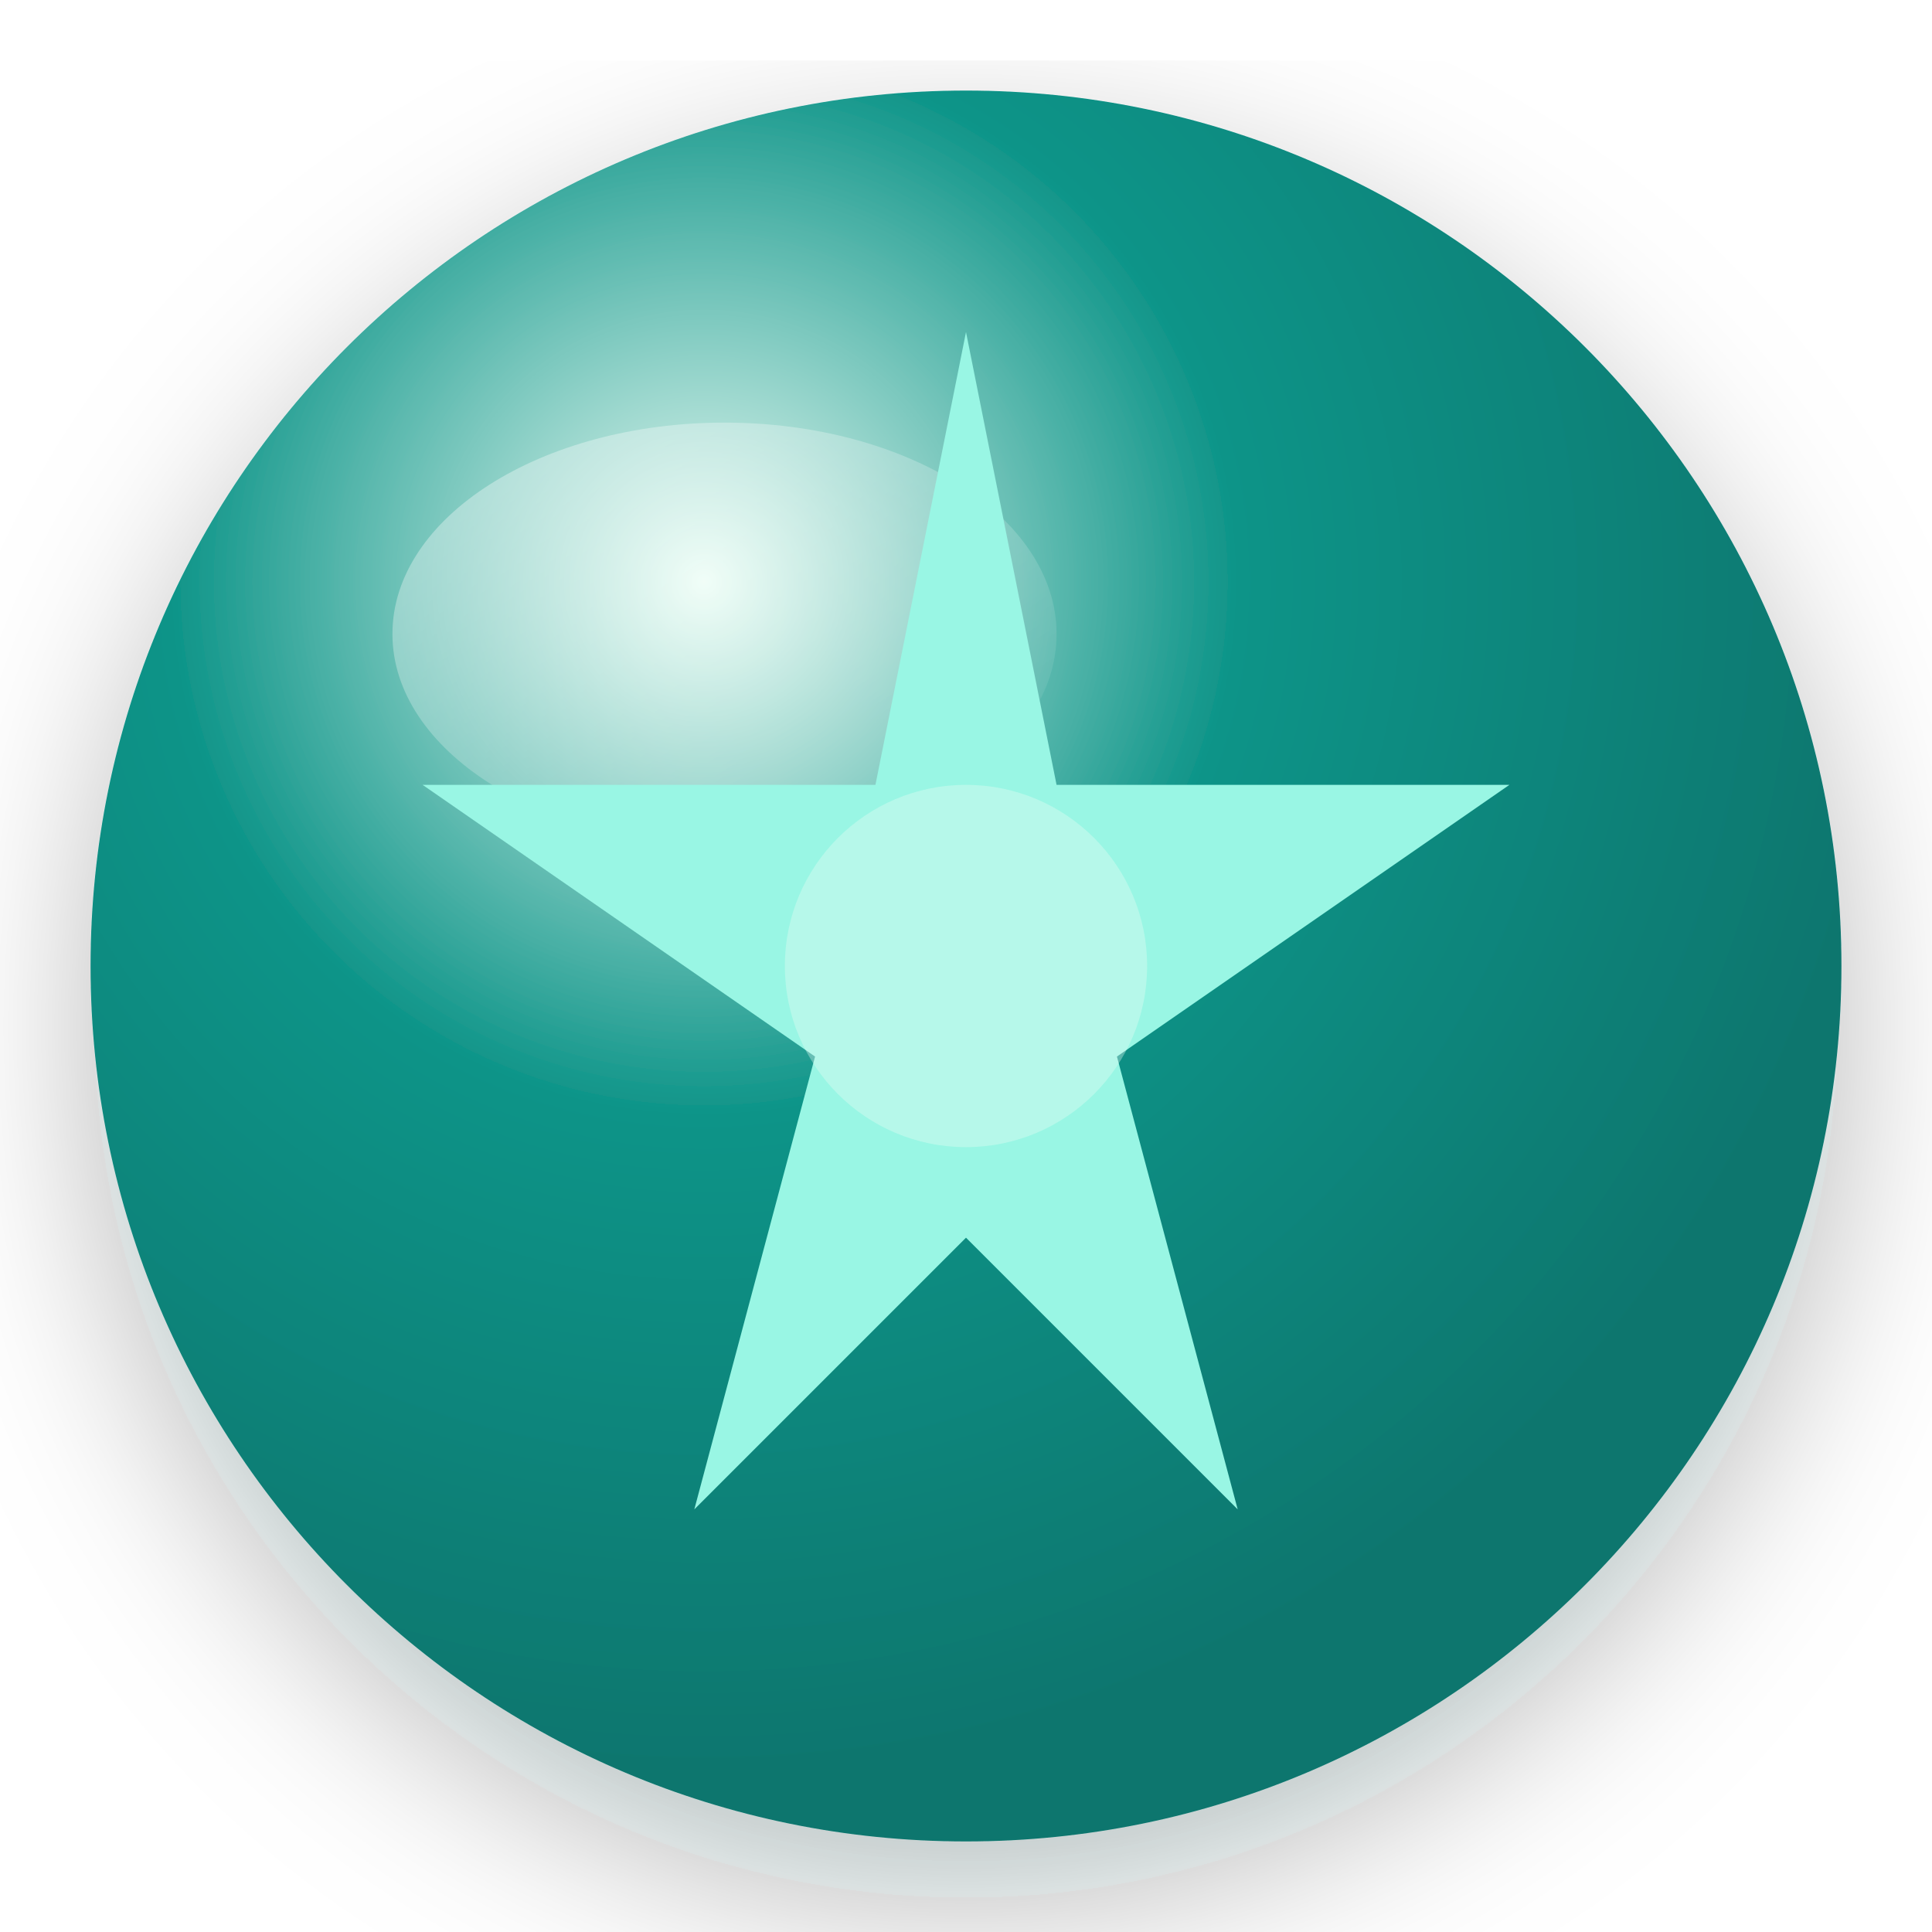
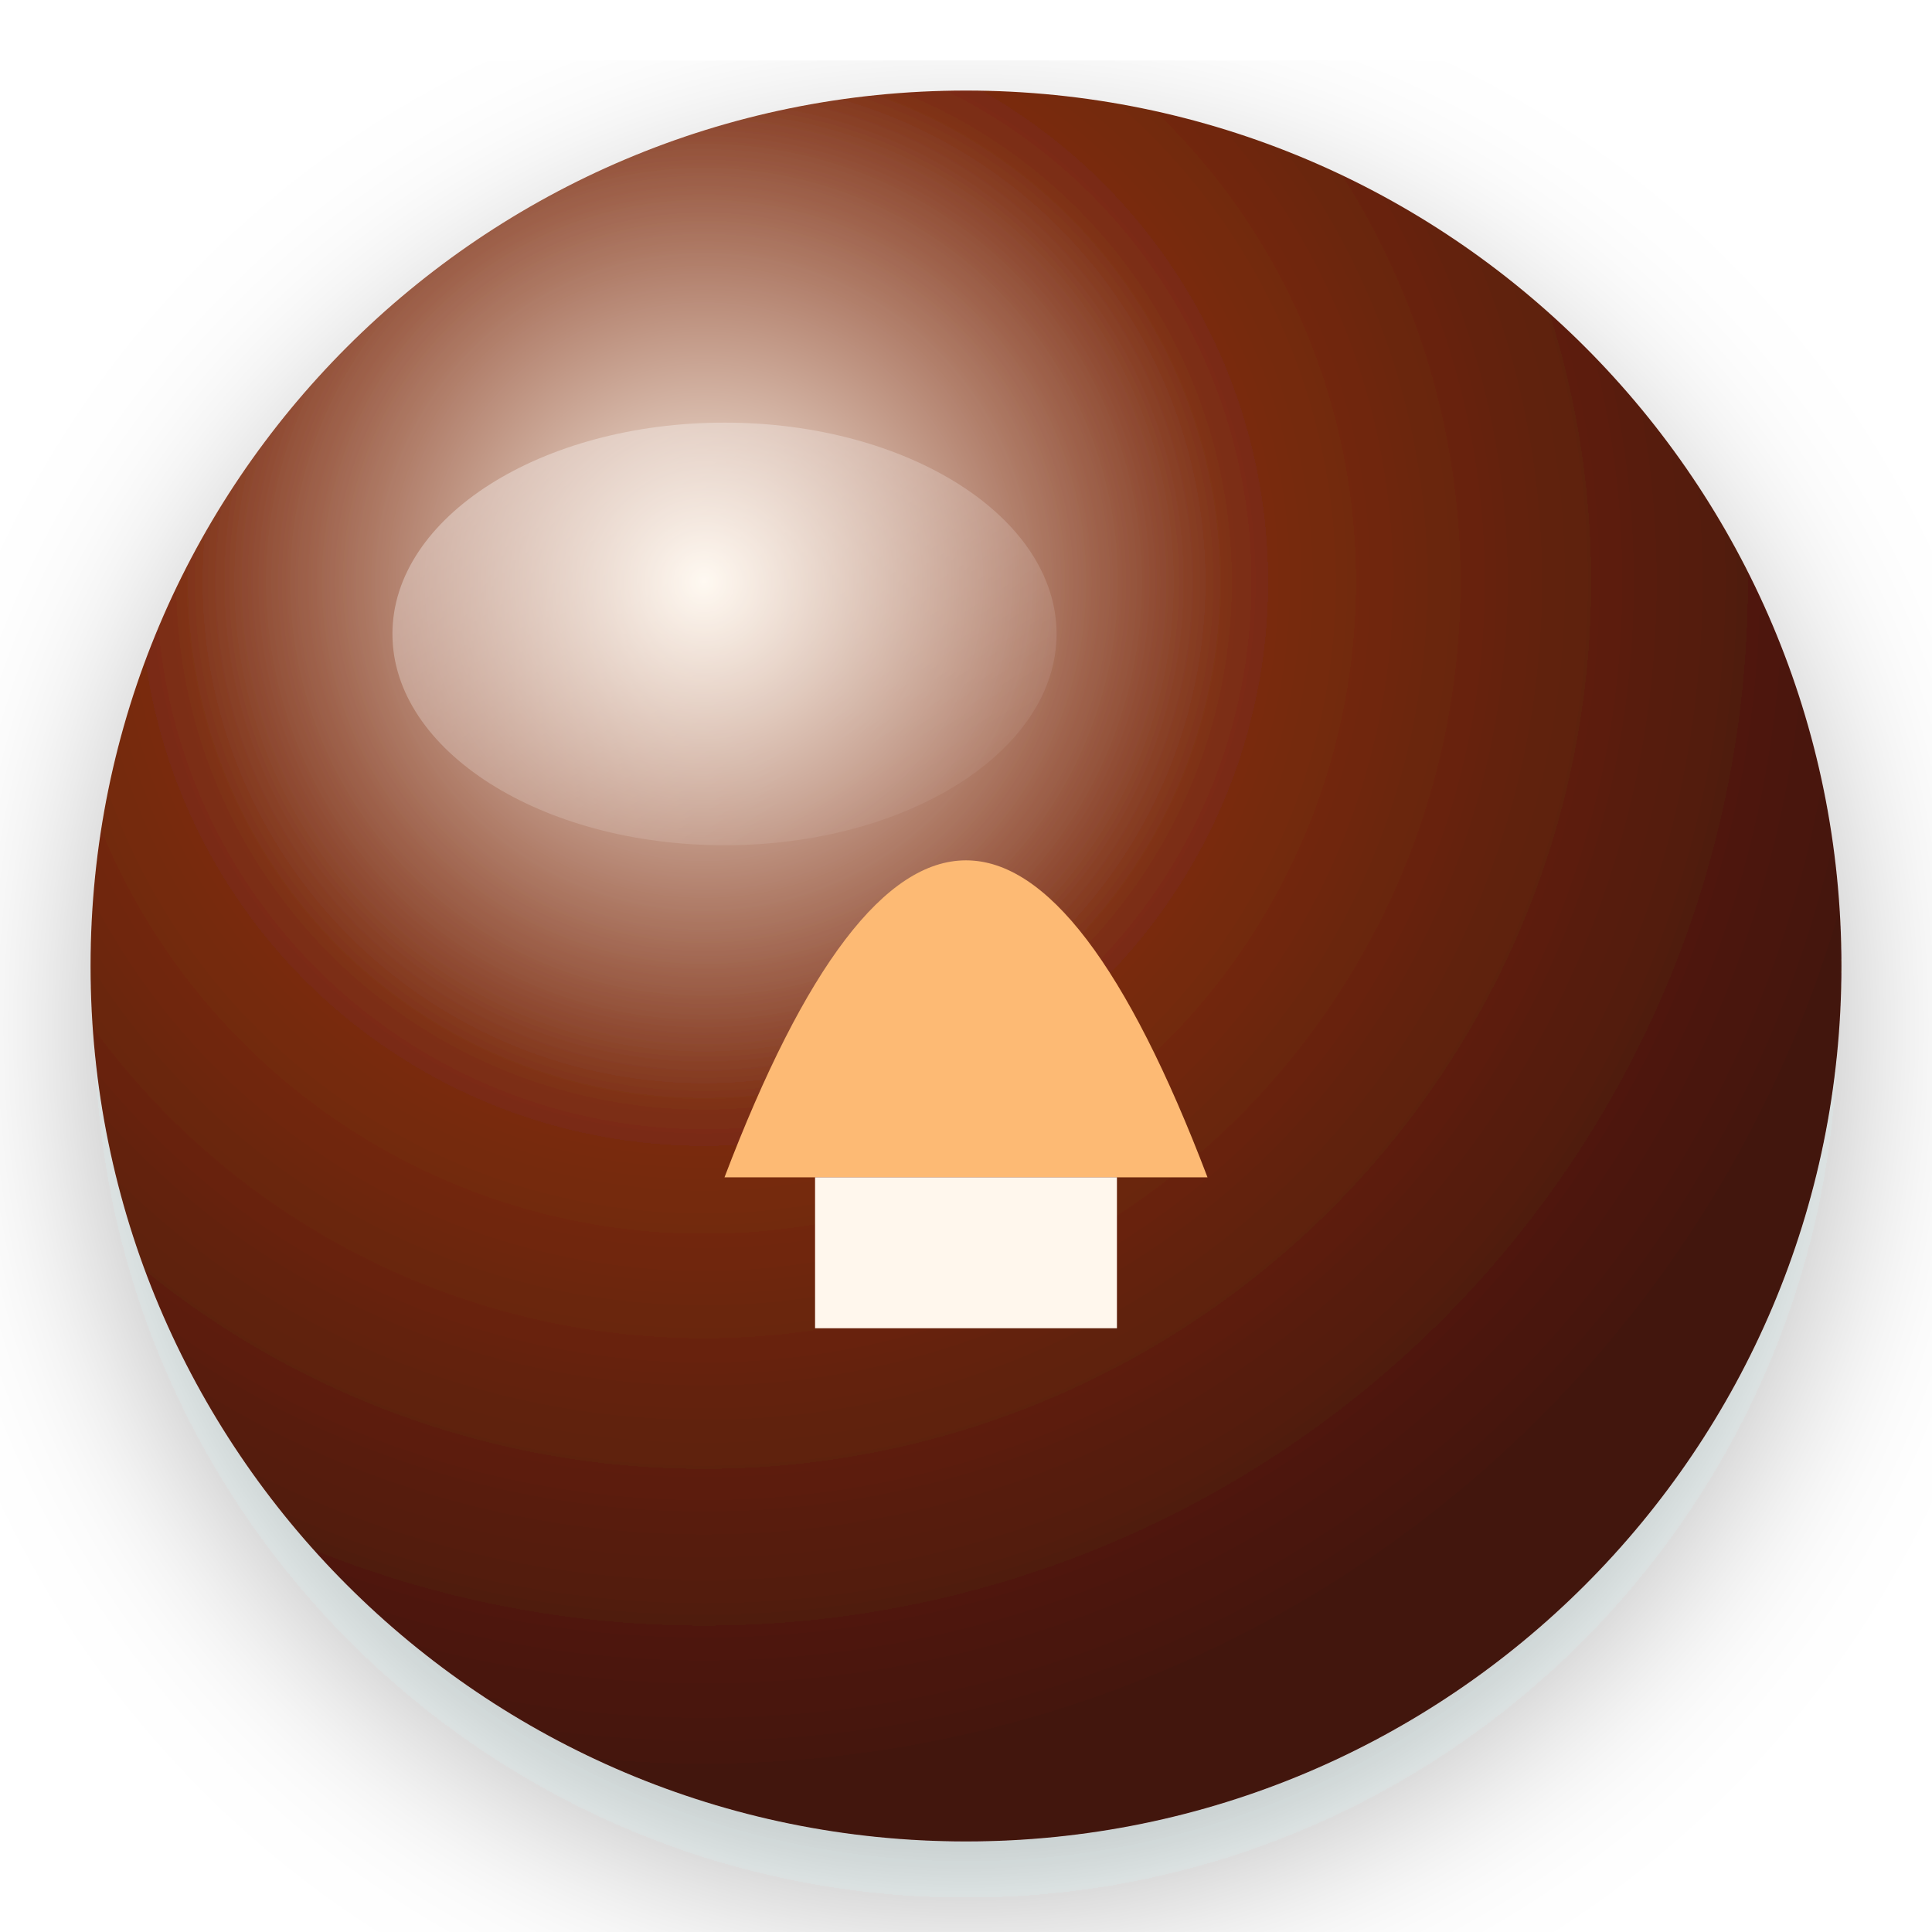
<svg xmlns="http://www.w3.org/2000/svg" viewBox="0 0 128 128" role="img" aria-hidden="true">
  <defs>
    <radialGradient id="sphere" cx="35%" cy="28%" r="68%">
-       <stop offset="0%" stop-color="#ecfdf5" />
-       <stop offset="45%" stop-color="#0d9488" />
-       <stop offset="100%" stop-color="#0f766e" />
+       <stop offset="0%" stop-color="#fff7ed" />
+       <stop offset="45%" stop-color="#7c2d12" />
+       <stop offset="100%" stop-color="#431407" />
    </radialGradient>
    <filter id="depth" x="-20%" y="-20%" width="140%" height="140%">
      <feDropShadow dx="0" dy="4" stdDeviation="6" flood-color="#0f172a" flood-opacity="0.28" />
    </filter>
    <linearGradient id="shine" x1="0" y1="0" x2="1" y2="1">
      <stop offset="0%" stop-color="#ffffff" stop-opacity="0.55" />
      <stop offset="100%" stop-color="#ffffff" stop-opacity="0" />
    </linearGradient>
  </defs>
  <circle cx="64" cy="64" r="58" fill="url(#sphere)" filter="url(#depth)" />
  <ellipse cx="48" cy="42" rx="22" ry="14" fill="url(#shine)" opacity="0.75" />
-   <path d="M64 22 L70 52 L100 52 L74 70 L82 100 L64 82 L46 100 L54 70 L28 52 L58 52 Z" fill="#99f6e4" />
-   <circle cx="64" cy="64" r="12" fill="#ecfdf5" opacity="0.35" />
+   <path d="M48 78 Q64 36 80 78 Z" fill="#fdba74" />
+   <rect x="54" y="78" width="20" height="10" fill="#fff7ed" />
</svg>
